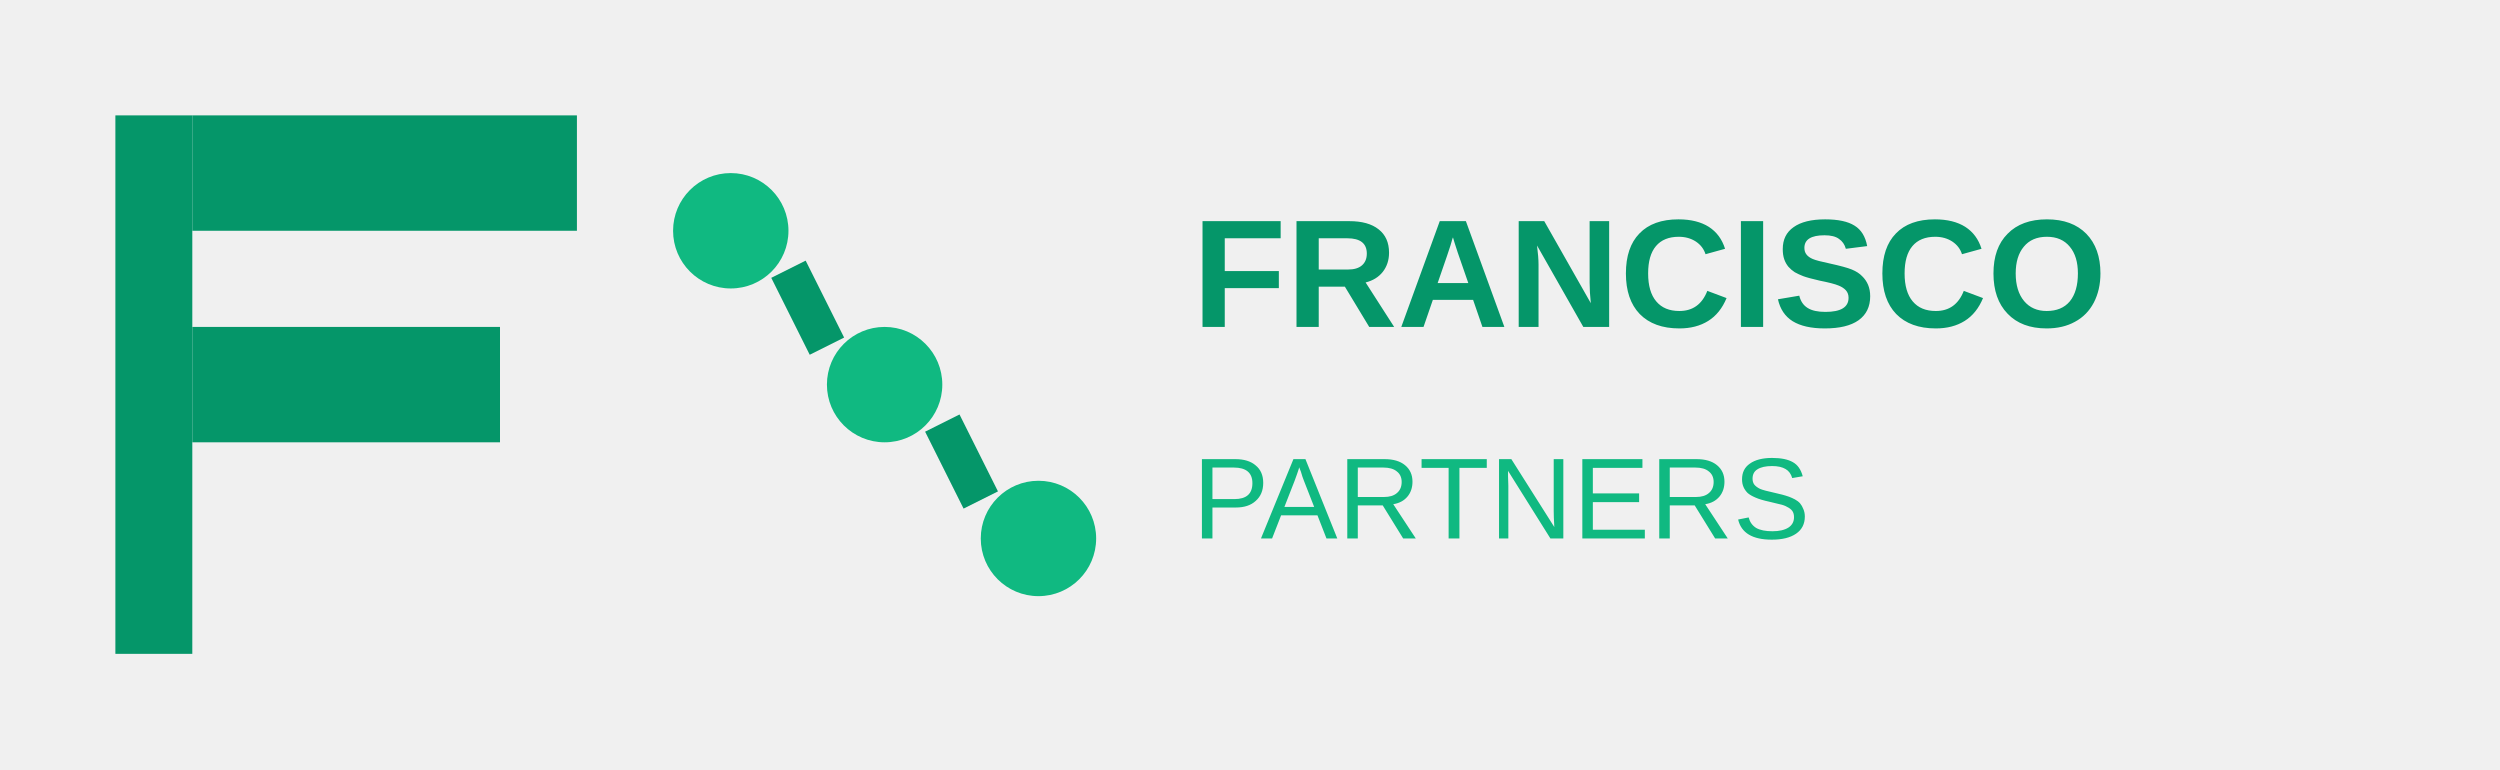
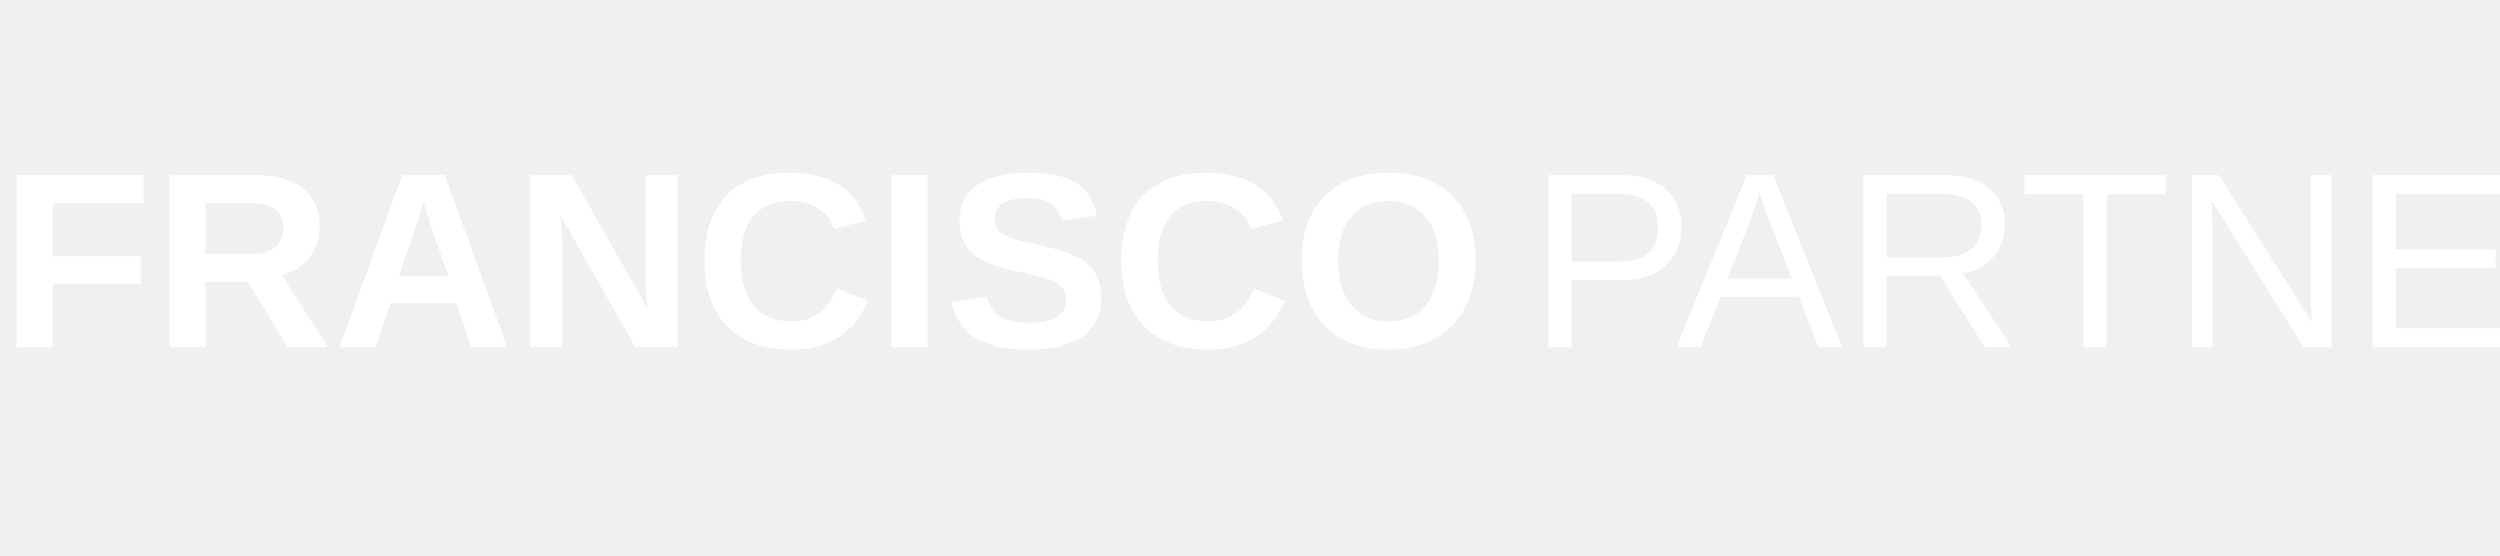
- <svg xmlns="http://www.w3.org/2000/svg" width="130" height="40" viewBox="0 0 130 40" fill="none">
-   <g>
-     <rect x="6" y="6" width="4" height="28" fill="#059669" />
-     <rect x="10" y="6" width="20" height="6" fill="#059669" />
-     <rect x="10" y="17" width="16" height="6" fill="#059669" />
-     <circle cx="38" cy="12" r="3" fill="#10B981" />
-     <circle cx="46" cy="20" r="3" fill="#10B981" />
-     <circle cx="54" cy="28" r="3" fill="#10B981" />
-     <line x1="41" y1="14" x2="43" y2="18" stroke="#059669" stroke-width="2" />
-     <line x1="49" y1="22" x2="51" y2="26" stroke="#059669" stroke-width="2" />
-     <text x="62" y="17" font-family="Arial, sans-serif" font-size="8" font-weight="600" fill="#059669">FRANCISCO</text>
-     <text x="62" y="28" font-family="Arial, sans-serif" font-size="6" font-weight="400" fill="#10B981">PARTNERS</text>
-   </g>
+ <svg xmlns="http://www.w3.org/2000/svg" width="180" height="40" fill="none">
+   <text y="25" fill="#FFF" font-family="Arial, Helvetica, sans-serif" font-size="18" font-weight="700">FRANCISCO</text>
+   <text x="110" y="25" fill="#FFF" font-family="Arial, Helvetica, sans-serif" font-size="18" font-weight="300">PARTNERS</text>
</svg>
